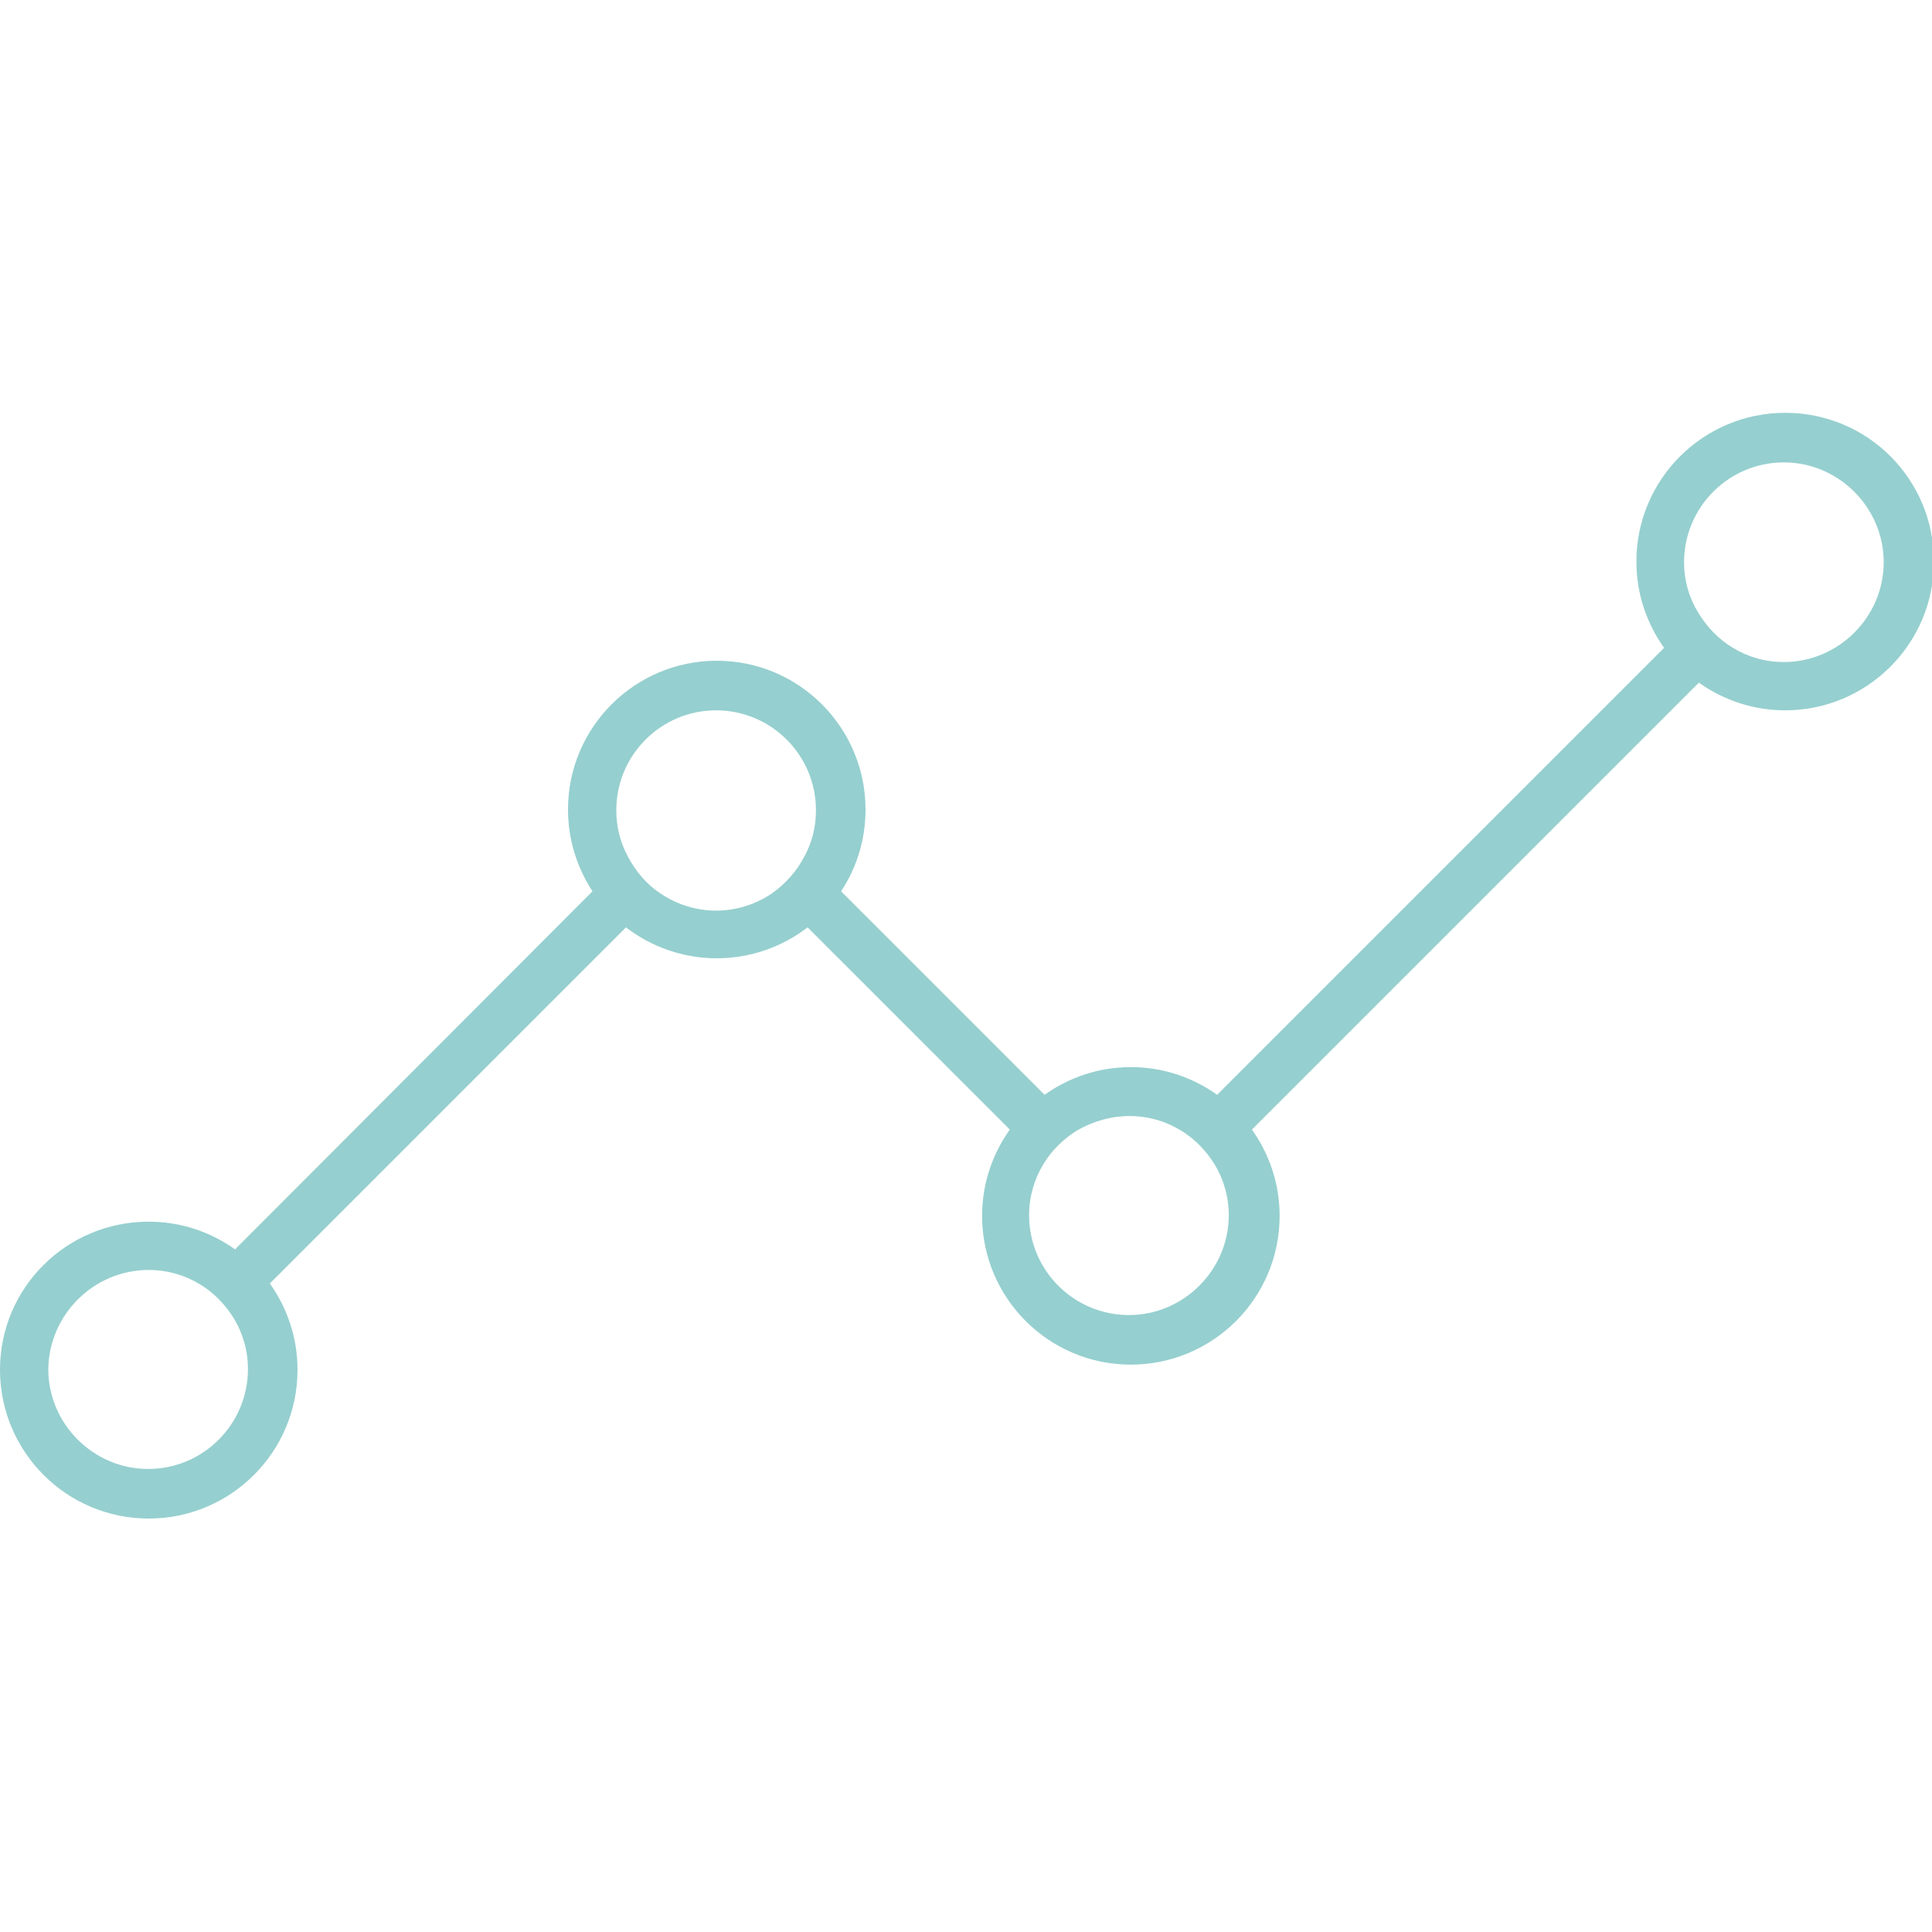
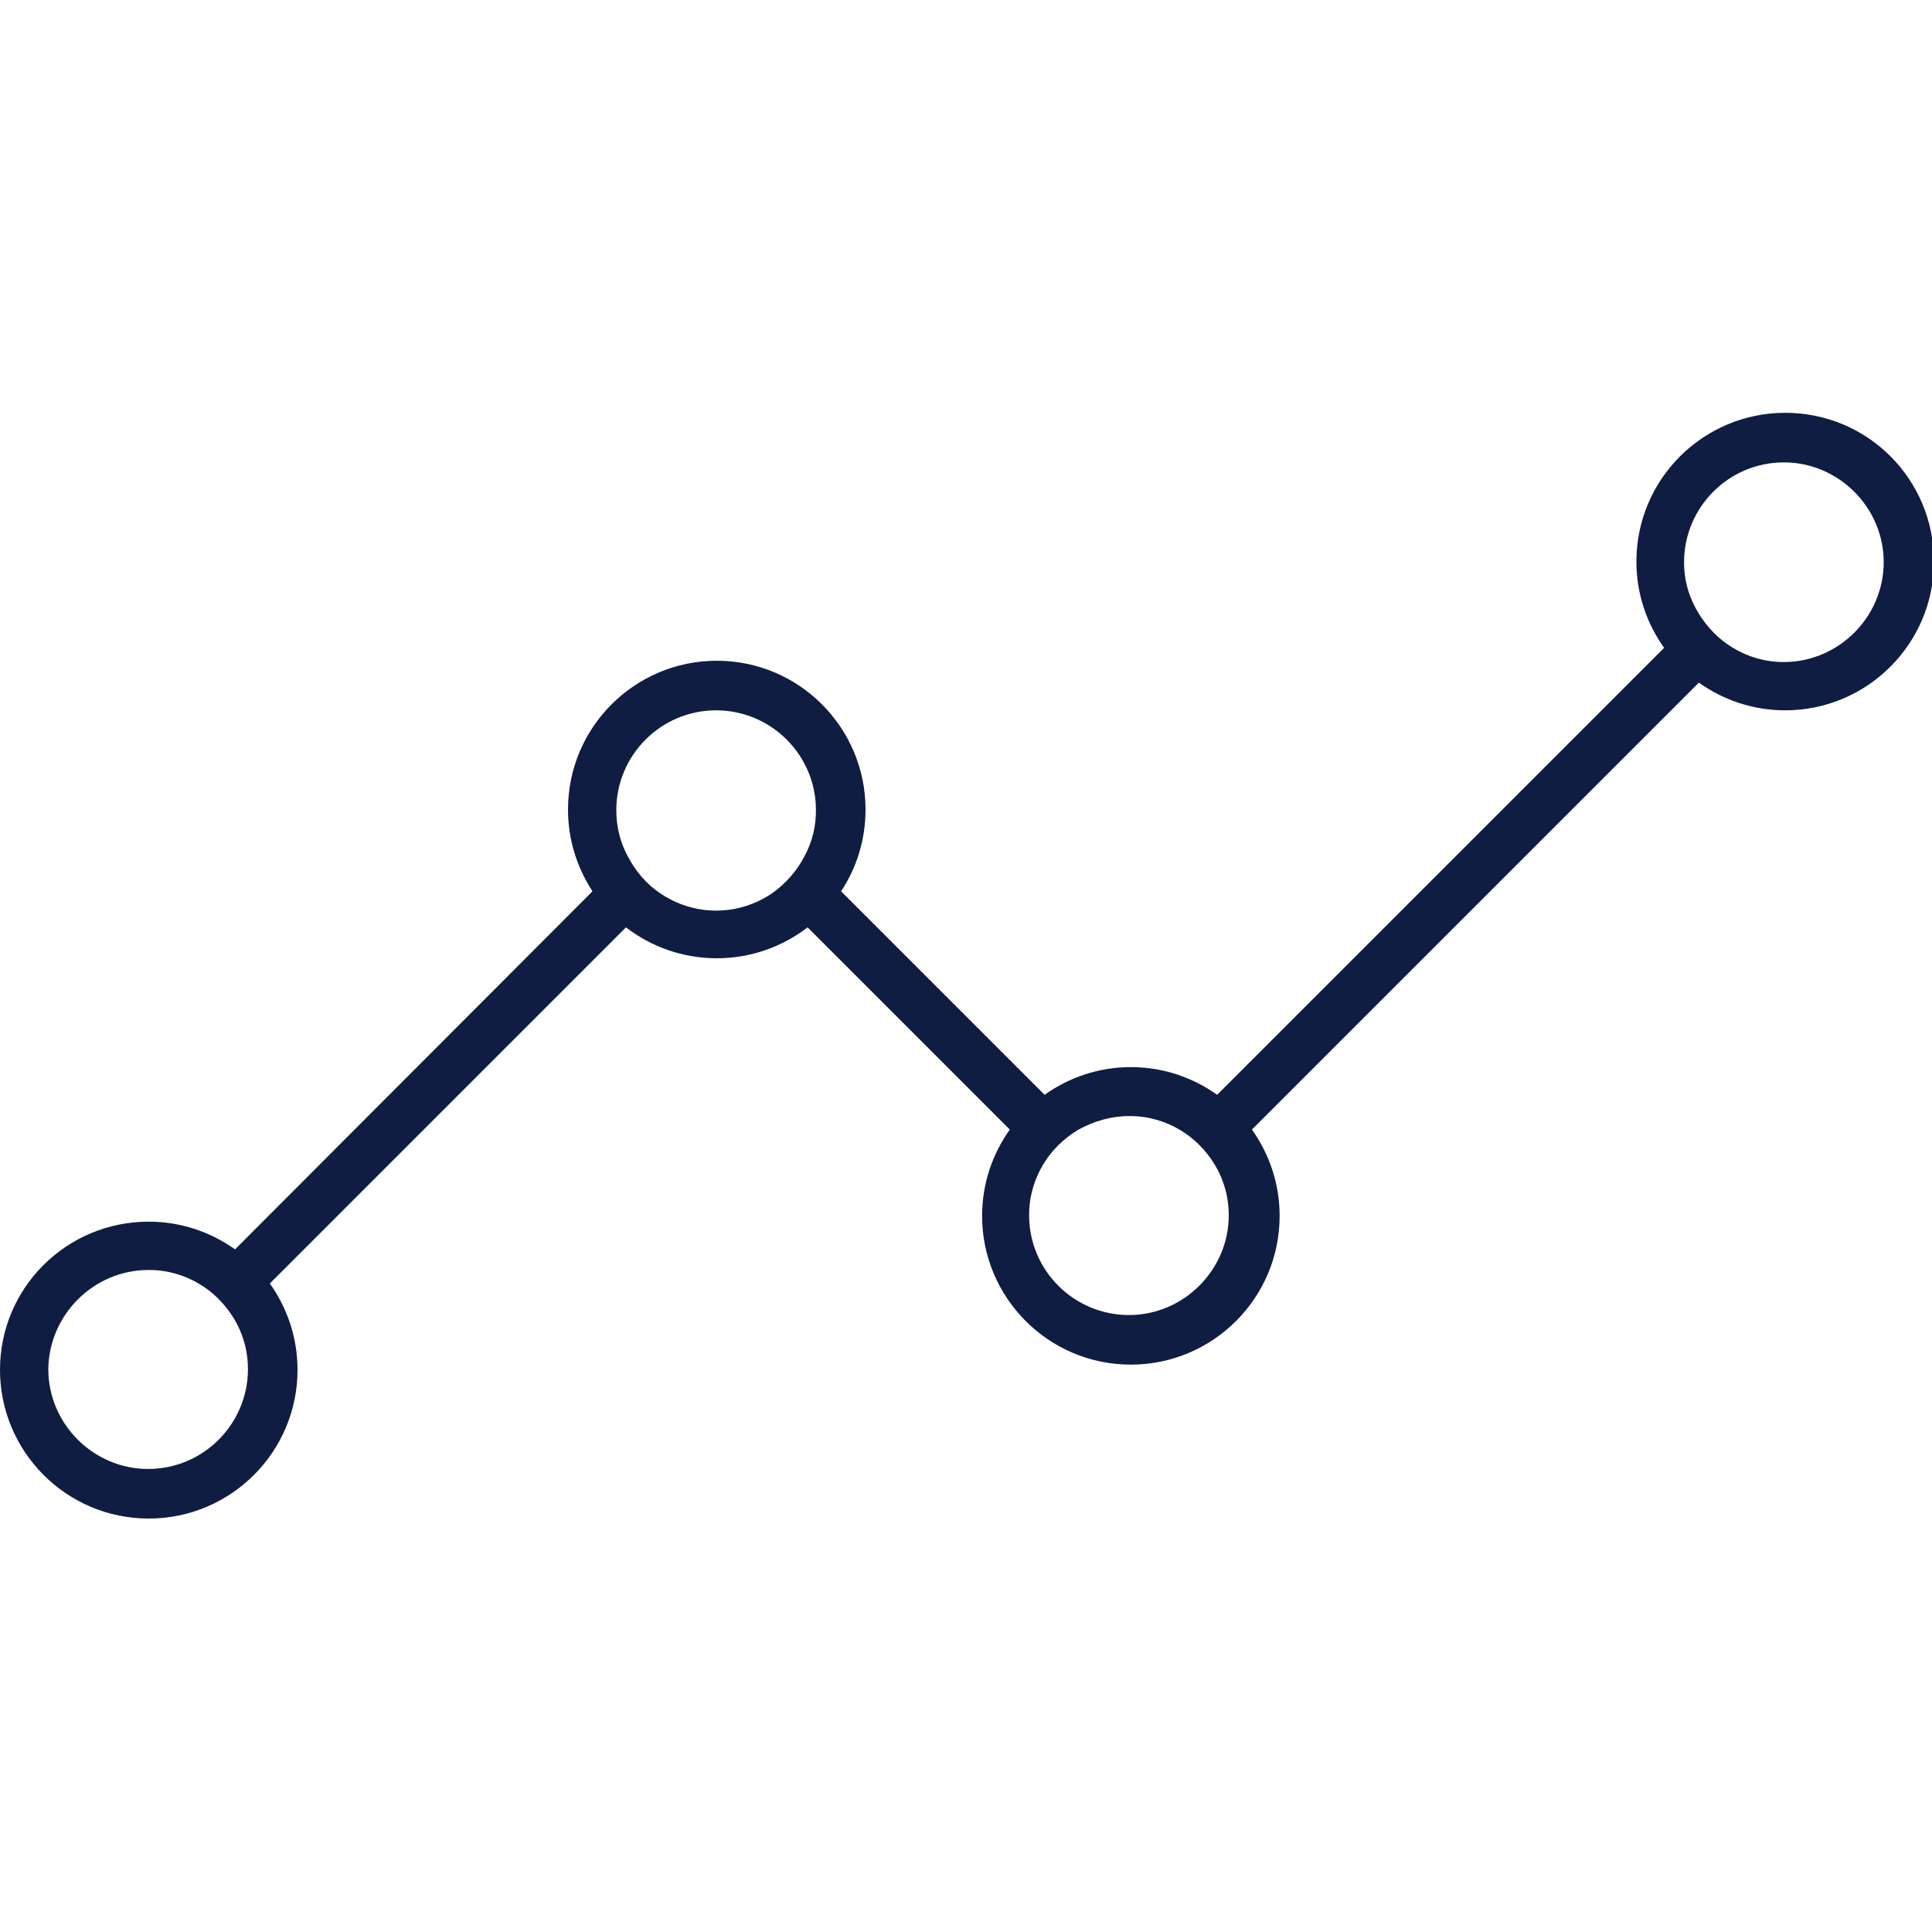
<svg xmlns="http://www.w3.org/2000/svg" version="1.1" id="Capa_1" x="0px" y="0px" viewBox="0 0 300 300" style="enable-background:new 0 0 300 300;" xml:space="preserve">
  <style type="text/css">
- 	.st0{fill:#96CFCF;}
+ 	.st0{fill:#101D42;}
</style>
  <g>
    <path class="st0" d="M23.1,235.8c12.7,0,23.1-10.3,23.1-23.1c0-5-1.6-9.6-4.3-13.4L97.2,144c3.9,3,8.8,4.8,14.1,4.8   c5.3,0,10.2-1.8,14.1-4.8l31.4,31.4c-2.7,3.8-4.3,8.4-4.3,13.4c0,12.7,10.3,23.1,23.1,23.1c12.7,0,23.1-10.3,23.1-23.1   c0-5-1.6-9.6-4.3-13.4l69.4-69.4c3.8,2.7,8.4,4.3,13.4,4.3c12.7,0,23.1-10.3,23.1-23.1S290,64.1,277.2,64.1   c-12.7,0-23.1,10.3-23.1,23.1c0,5,1.6,9.6,4.3,13.4L189,170c-3.8-2.7-8.4-4.3-13.4-4.3s-9.6,1.6-13.4,4.3l-31.6-31.6   c2.4-3.6,3.8-8,3.8-12.7c0-12.7-10.3-23.1-23.1-23.1c-12.7,0-23.1,10.3-23.1,23.1c0,4.7,1.4,9,3.8,12.7L36.5,194   c-3.8-2.7-8.4-4.3-13.4-4.3C10.3,189.7,0,200,0,212.7S10.3,235.8,23.1,235.8z M261.5,87.3c0-8.5,6.9-15.5,15.5-15.5   c8.5,0,15.5,7,15.5,15.5s-7,15.5-15.5,15.5c-2.9,0-5.6-0.8-7.9-2.2c-2.2-1.3-4-3.2-5.3-5.3C262.3,92.9,261.5,90.2,261.5,87.3z    M175.4,173.3c2.9,0,5.6,0.8,7.9,2.2c2.2,1.3,4,3.2,5.3,5.3c1.4,2.3,2.2,5,2.2,7.9c0,8.5-7,15.5-15.5,15.5s-15.5-6.9-15.5-15.5   c0-2.9,0.8-5.6,2.2-7.9c1.3-2.2,3.2-4,5.3-5.3C169.8,174.1,172.5,173.3,175.4,173.3z M95.7,125.8c0-8.5,6.9-15.5,15.5-15.5   c8.5,0,15.5,6.9,15.5,15.5c0,2.6-0.6,5-1.8,7.2c-1.2,2.3-2.9,4.2-5,5.7c-2.5,1.7-5.5,2.7-8.7,2.7s-6.2-1-8.7-2.7   c-2.1-1.4-3.8-3.4-5-5.7C96.3,130.8,95.7,128.4,95.7,125.8z M23.1,197.2c2.9,0,5.6,0.8,7.9,2.2c2.2,1.3,4,3.2,5.3,5.3   c1.4,2.3,2.2,5,2.2,7.9c0,8.5-6.9,15.5-15.5,15.5c-8.5,0-15.5-7-15.5-15.5C7.6,204.2,14.5,197.2,23.1,197.2z" />
  </g>
</svg>
